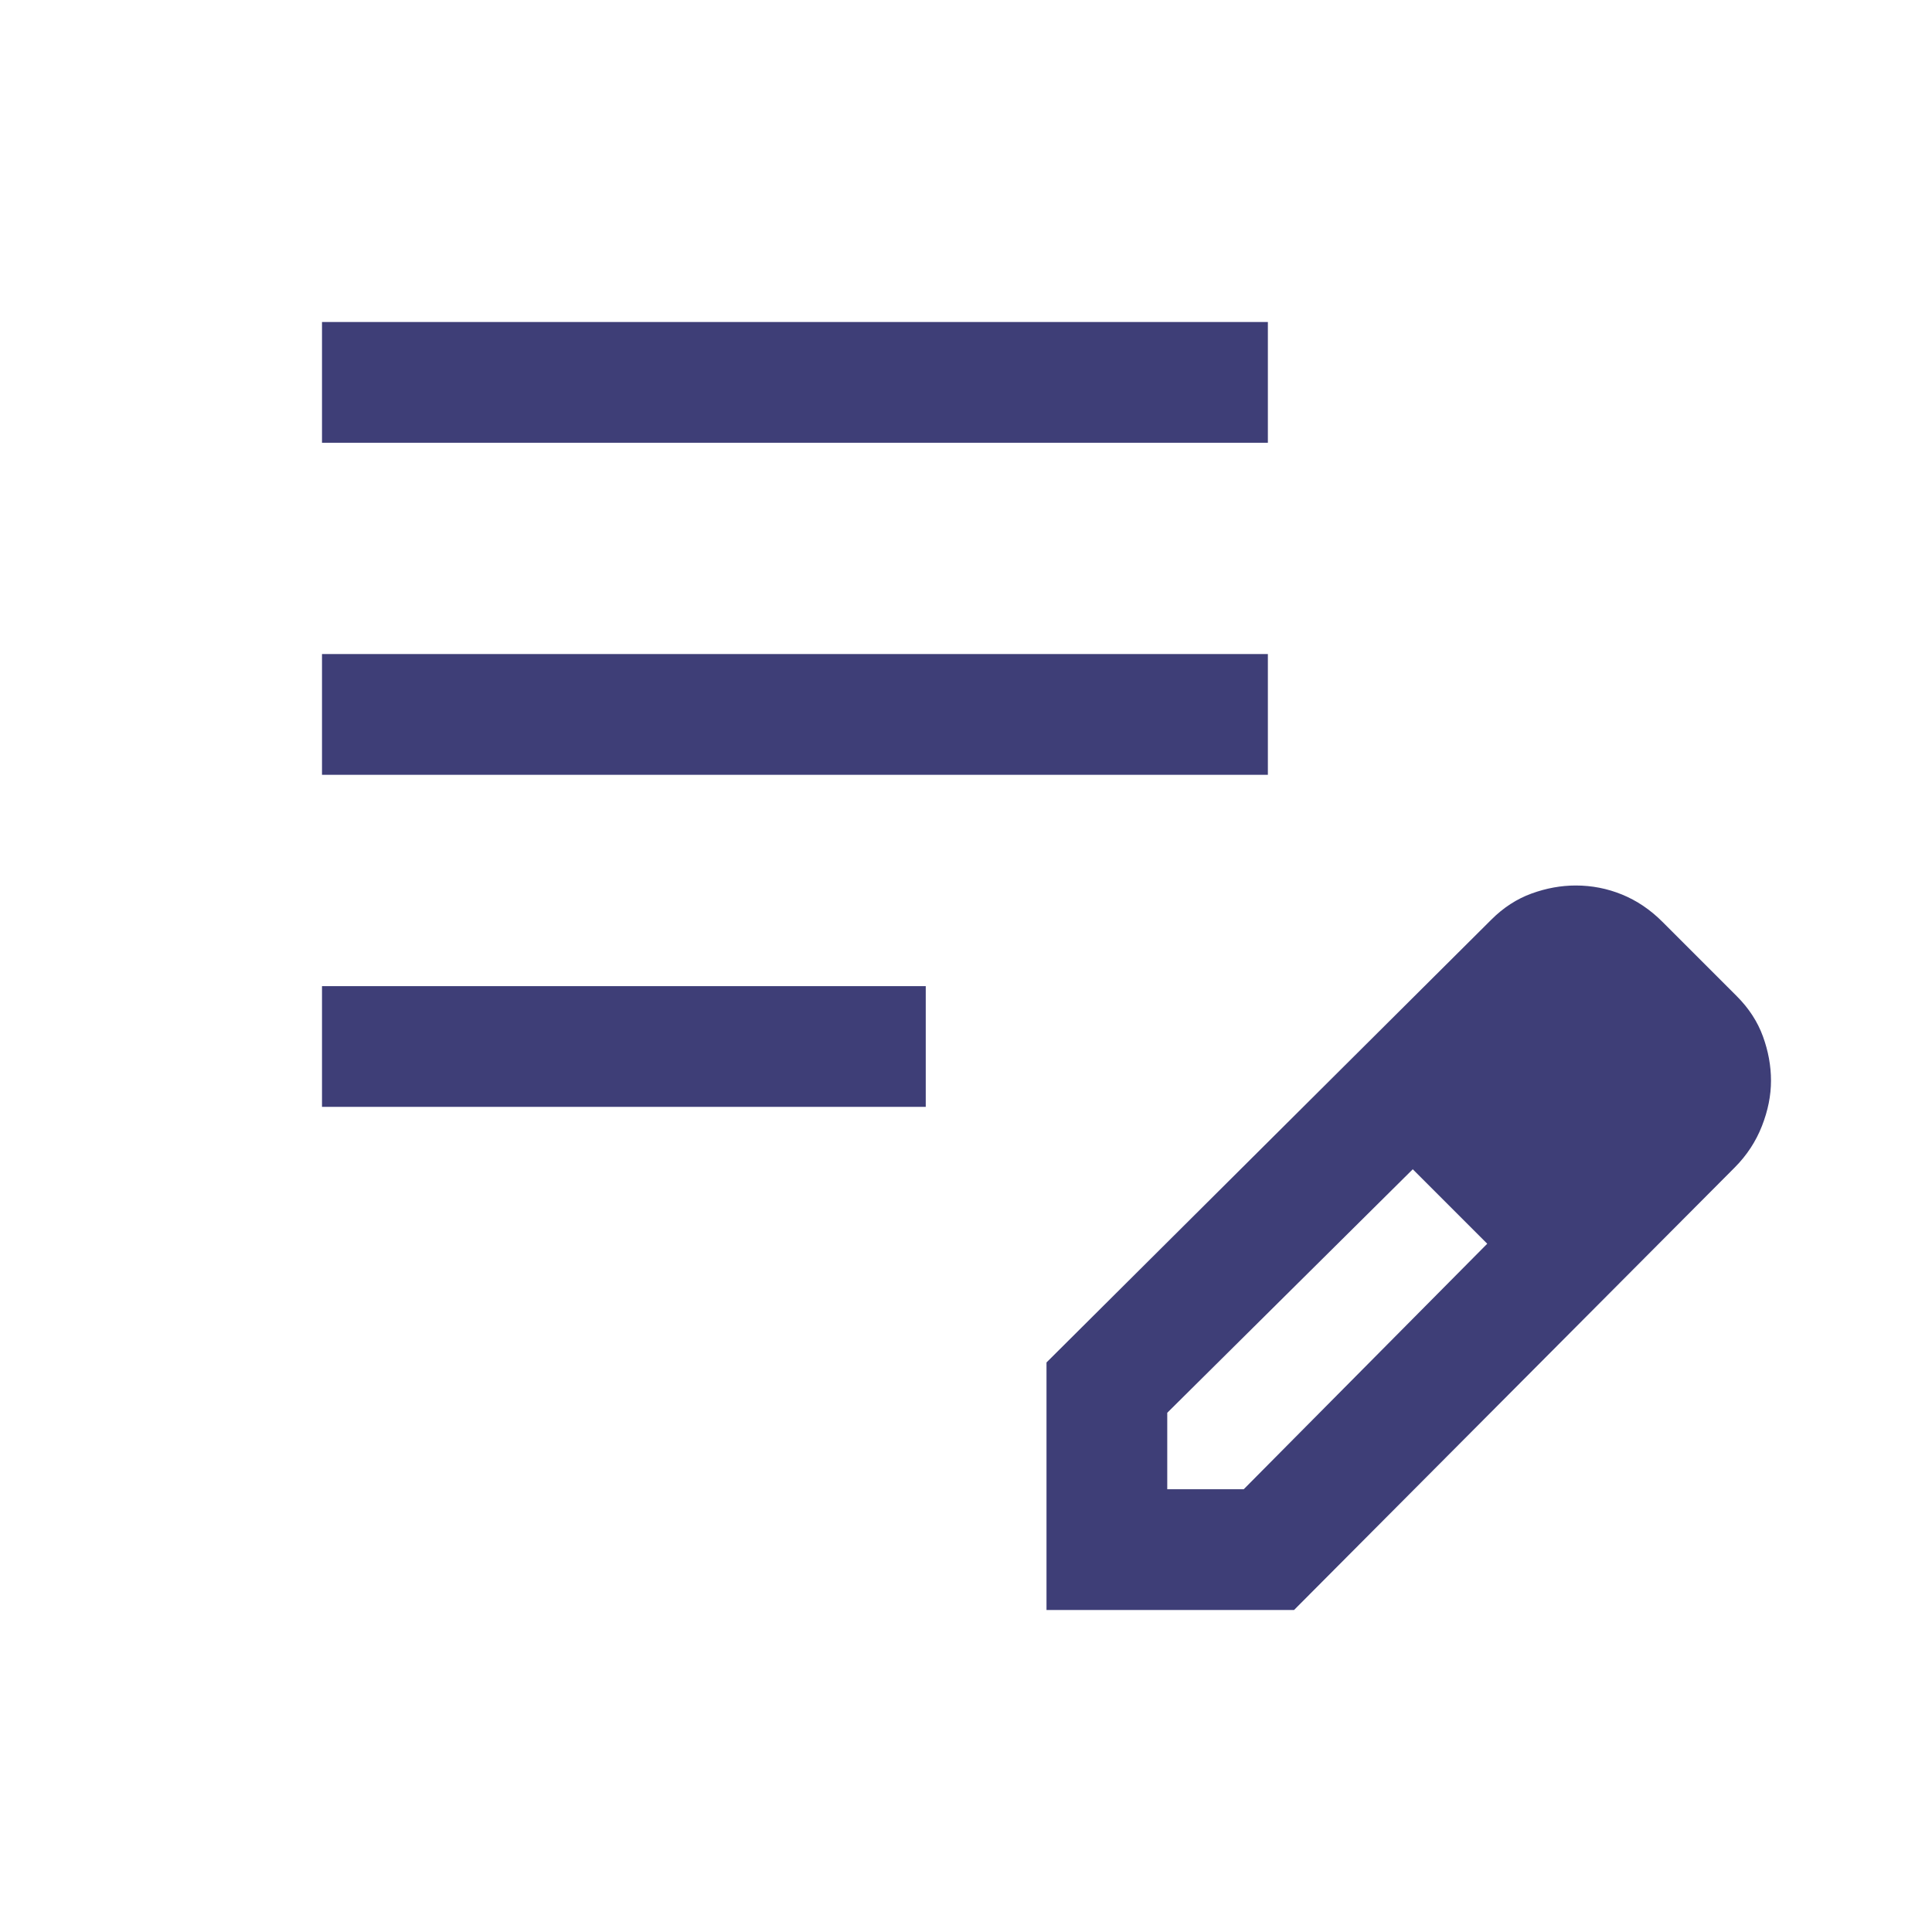
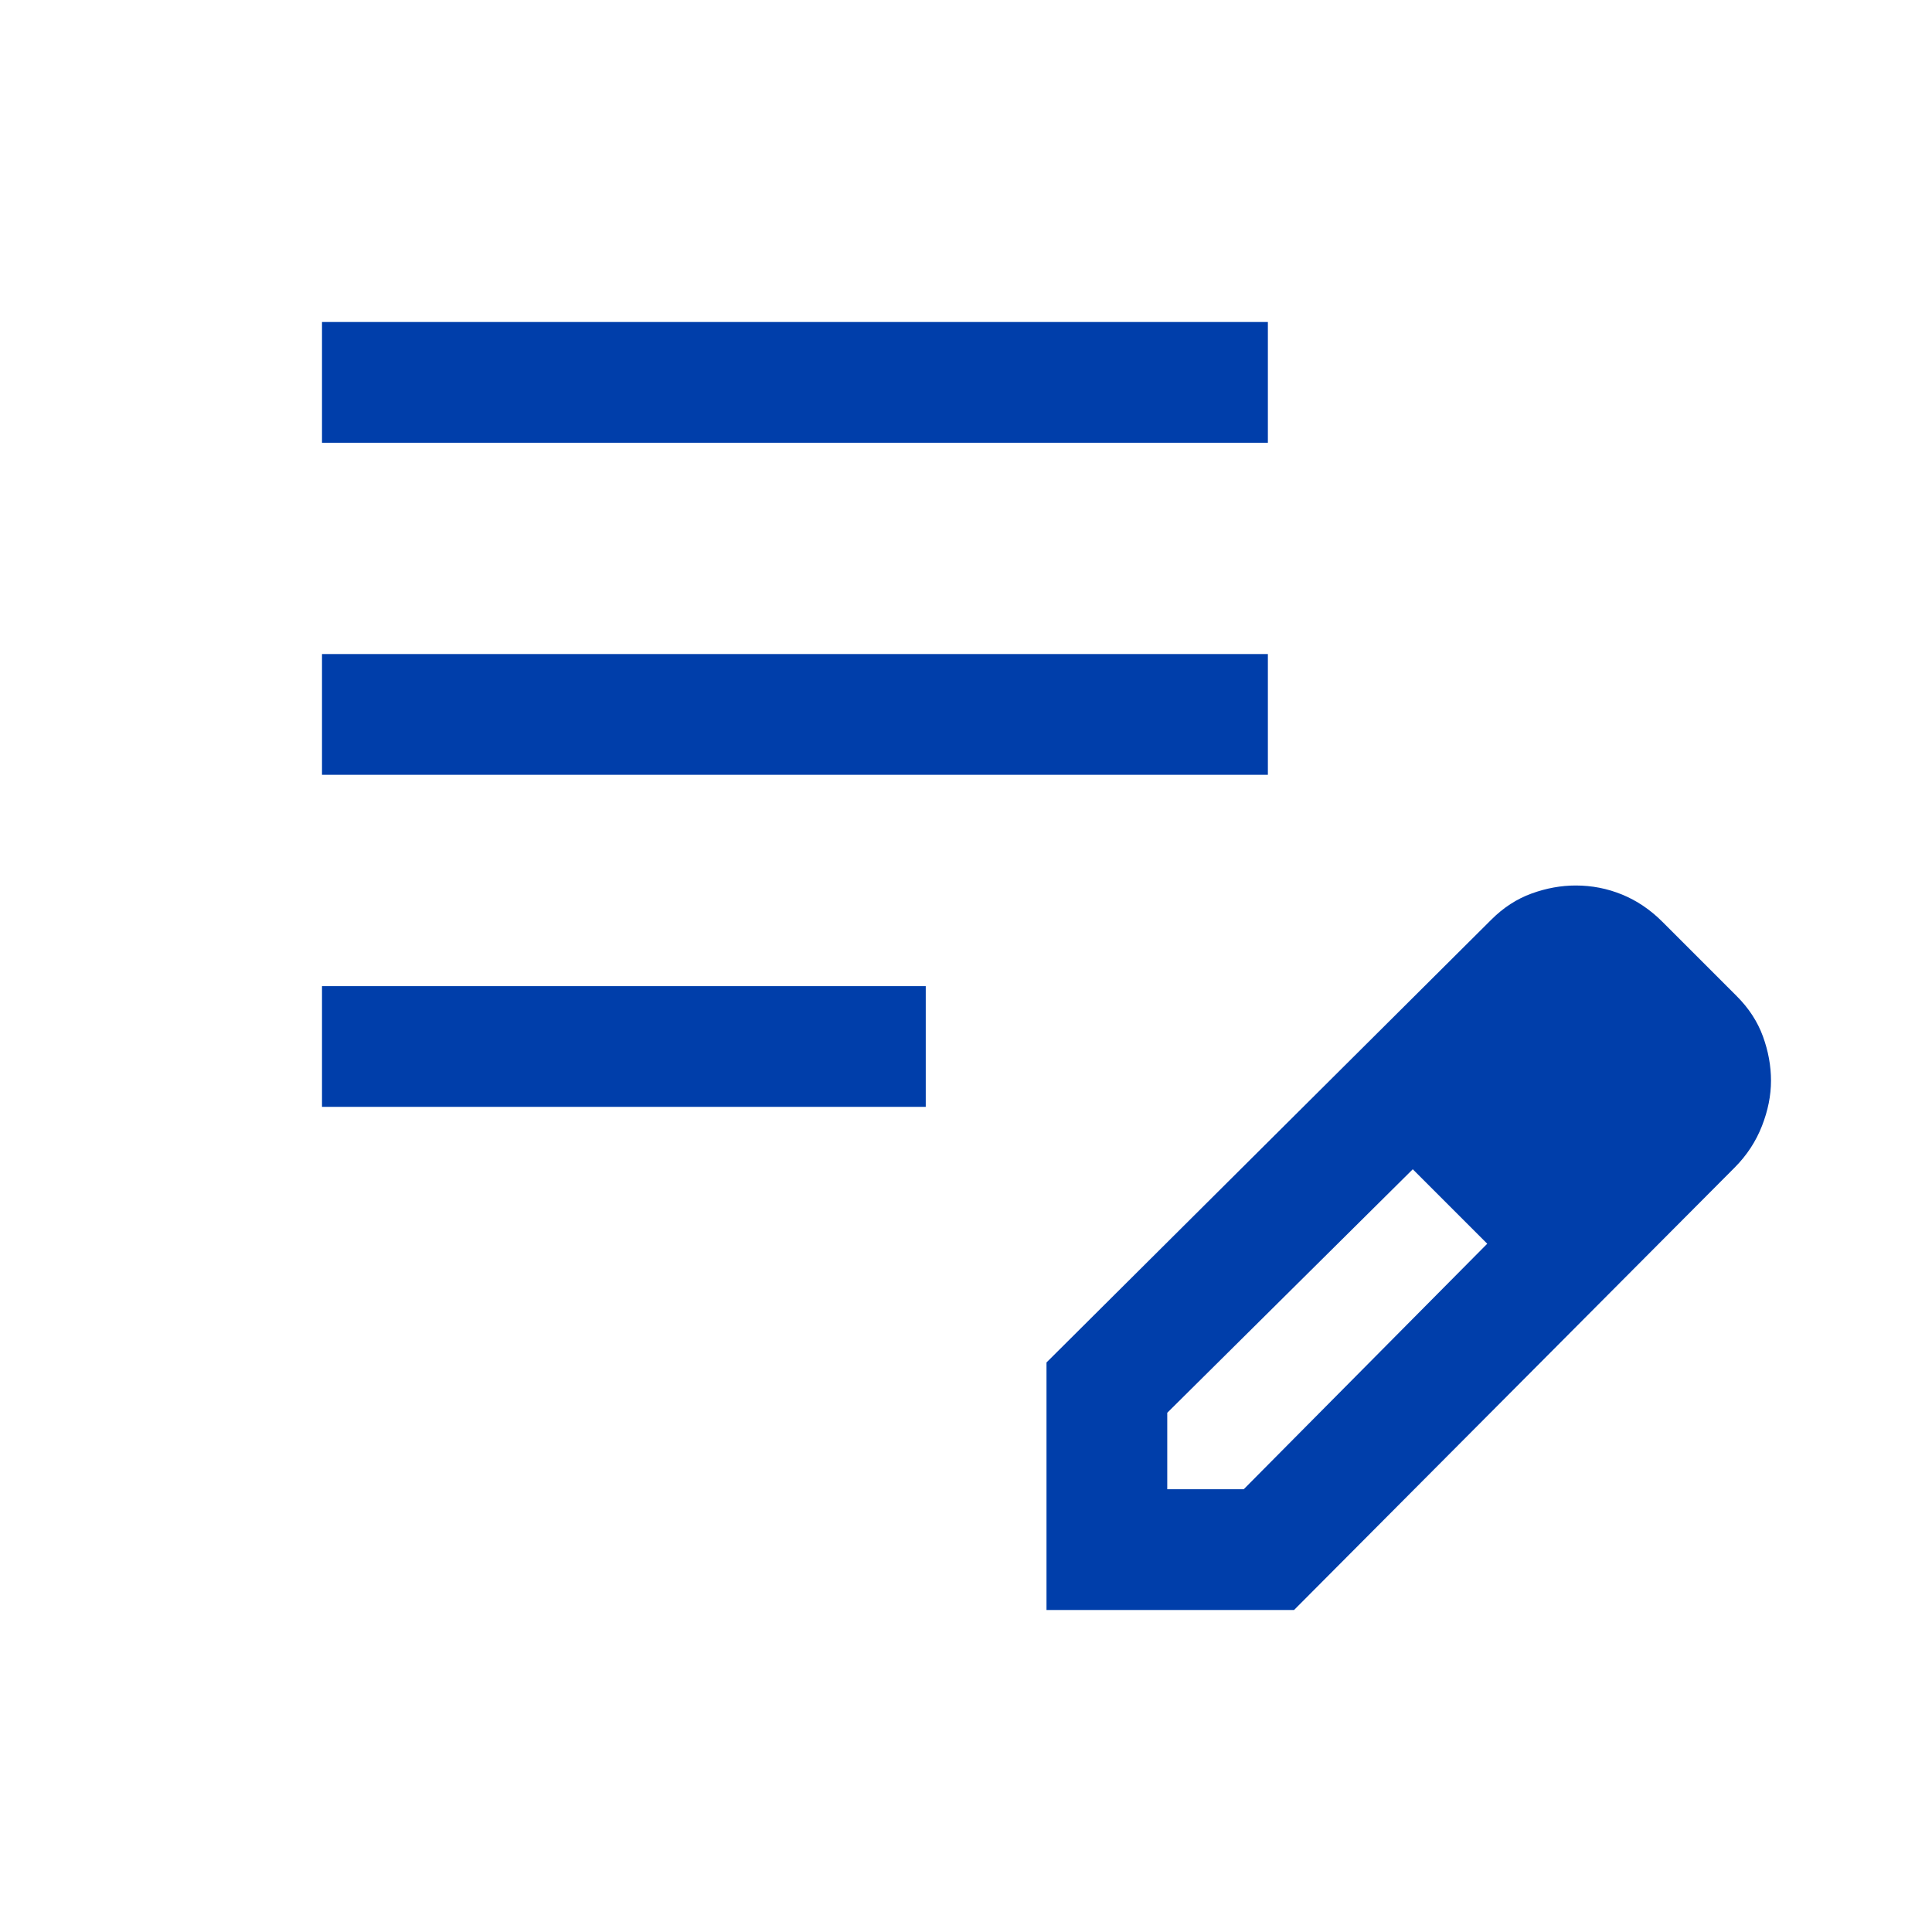
- <svg xmlns="http://www.w3.org/2000/svg" height="48px" viewBox="0 -960 960 960" width="48px" fill="#3e3e77">
+ <svg xmlns="http://www.w3.org/2000/svg" height="48px" viewBox="0 -960 960 960" width="48px" fill="#003eaa">
  <path d="M160-410v-60h300v60H160Zm0-165v-60h470v60H160Zm0-165v-60h470v60H160Zm360 580v-123l221-220q9-9 20-13t22-4q12 0 23 4.5t20 13.5l37 37q9 9 13 20t4 22q0 11-4.5 22.5T862.09-380L643-160H520Zm300-263-37-37 37 37ZM580-220h38l121-122-18-19-19-18-122 121v38Zm141-141-19-18 37 37-18-19Z" />
</svg>
